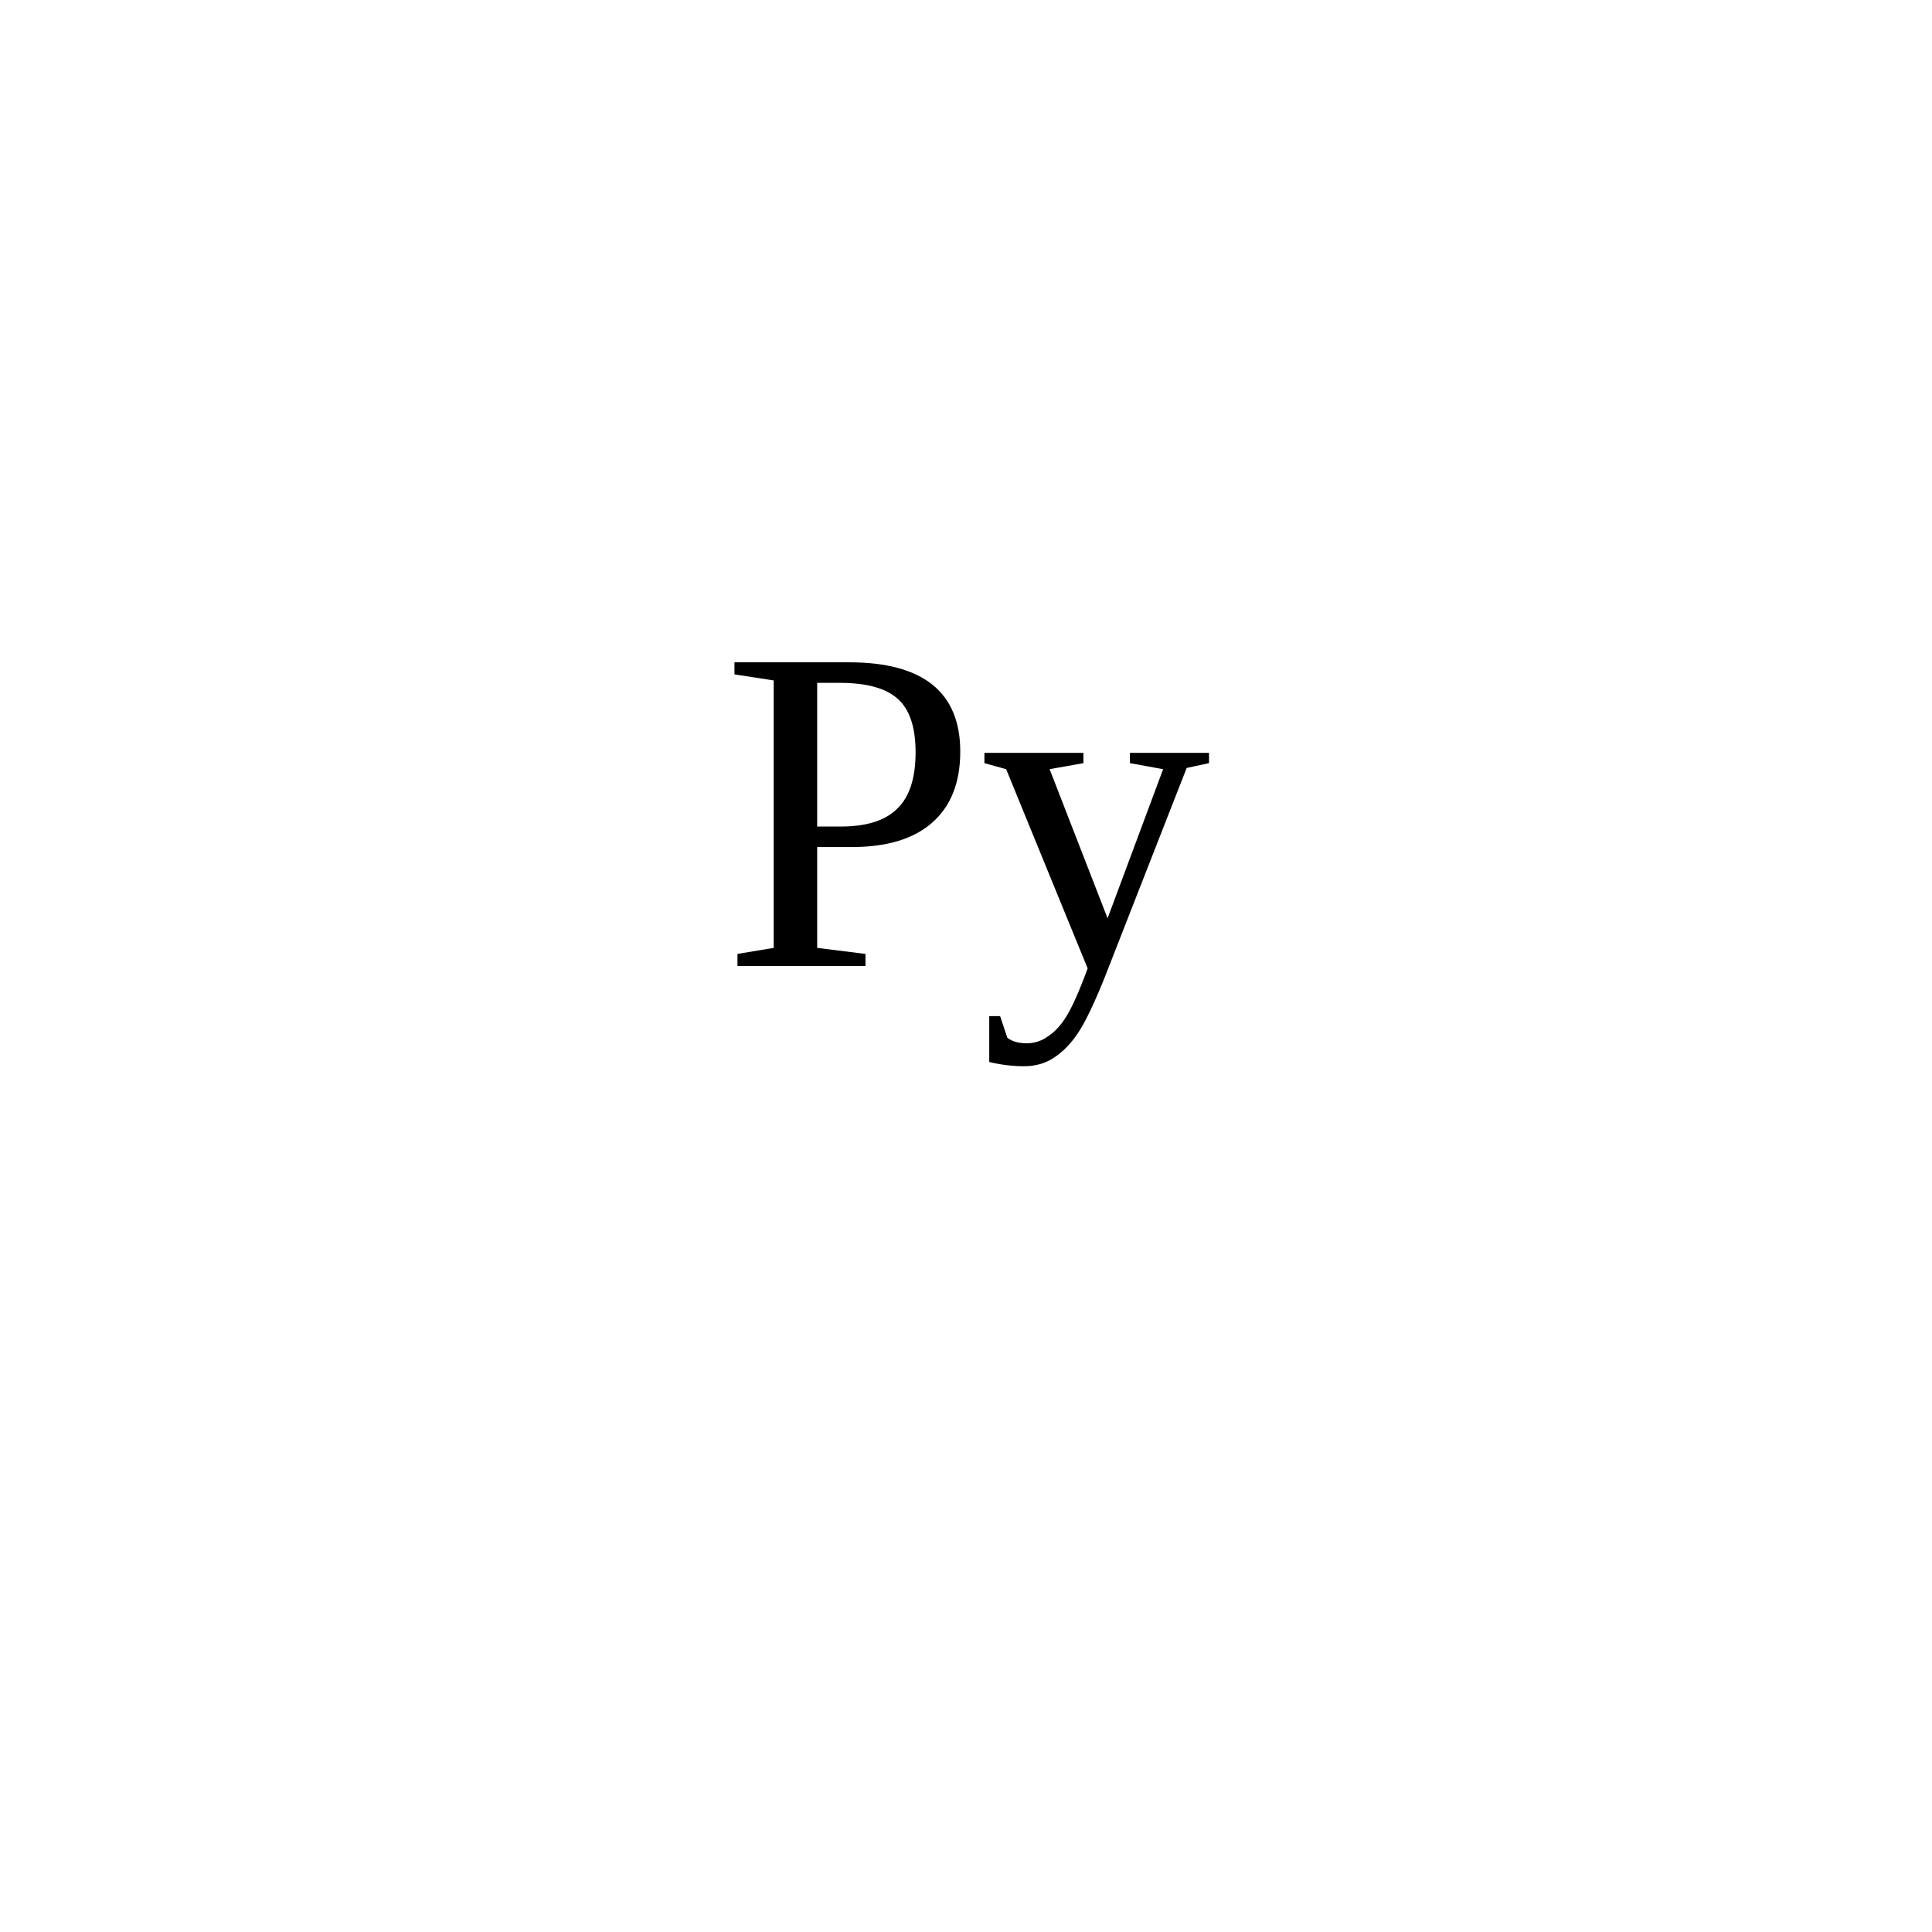
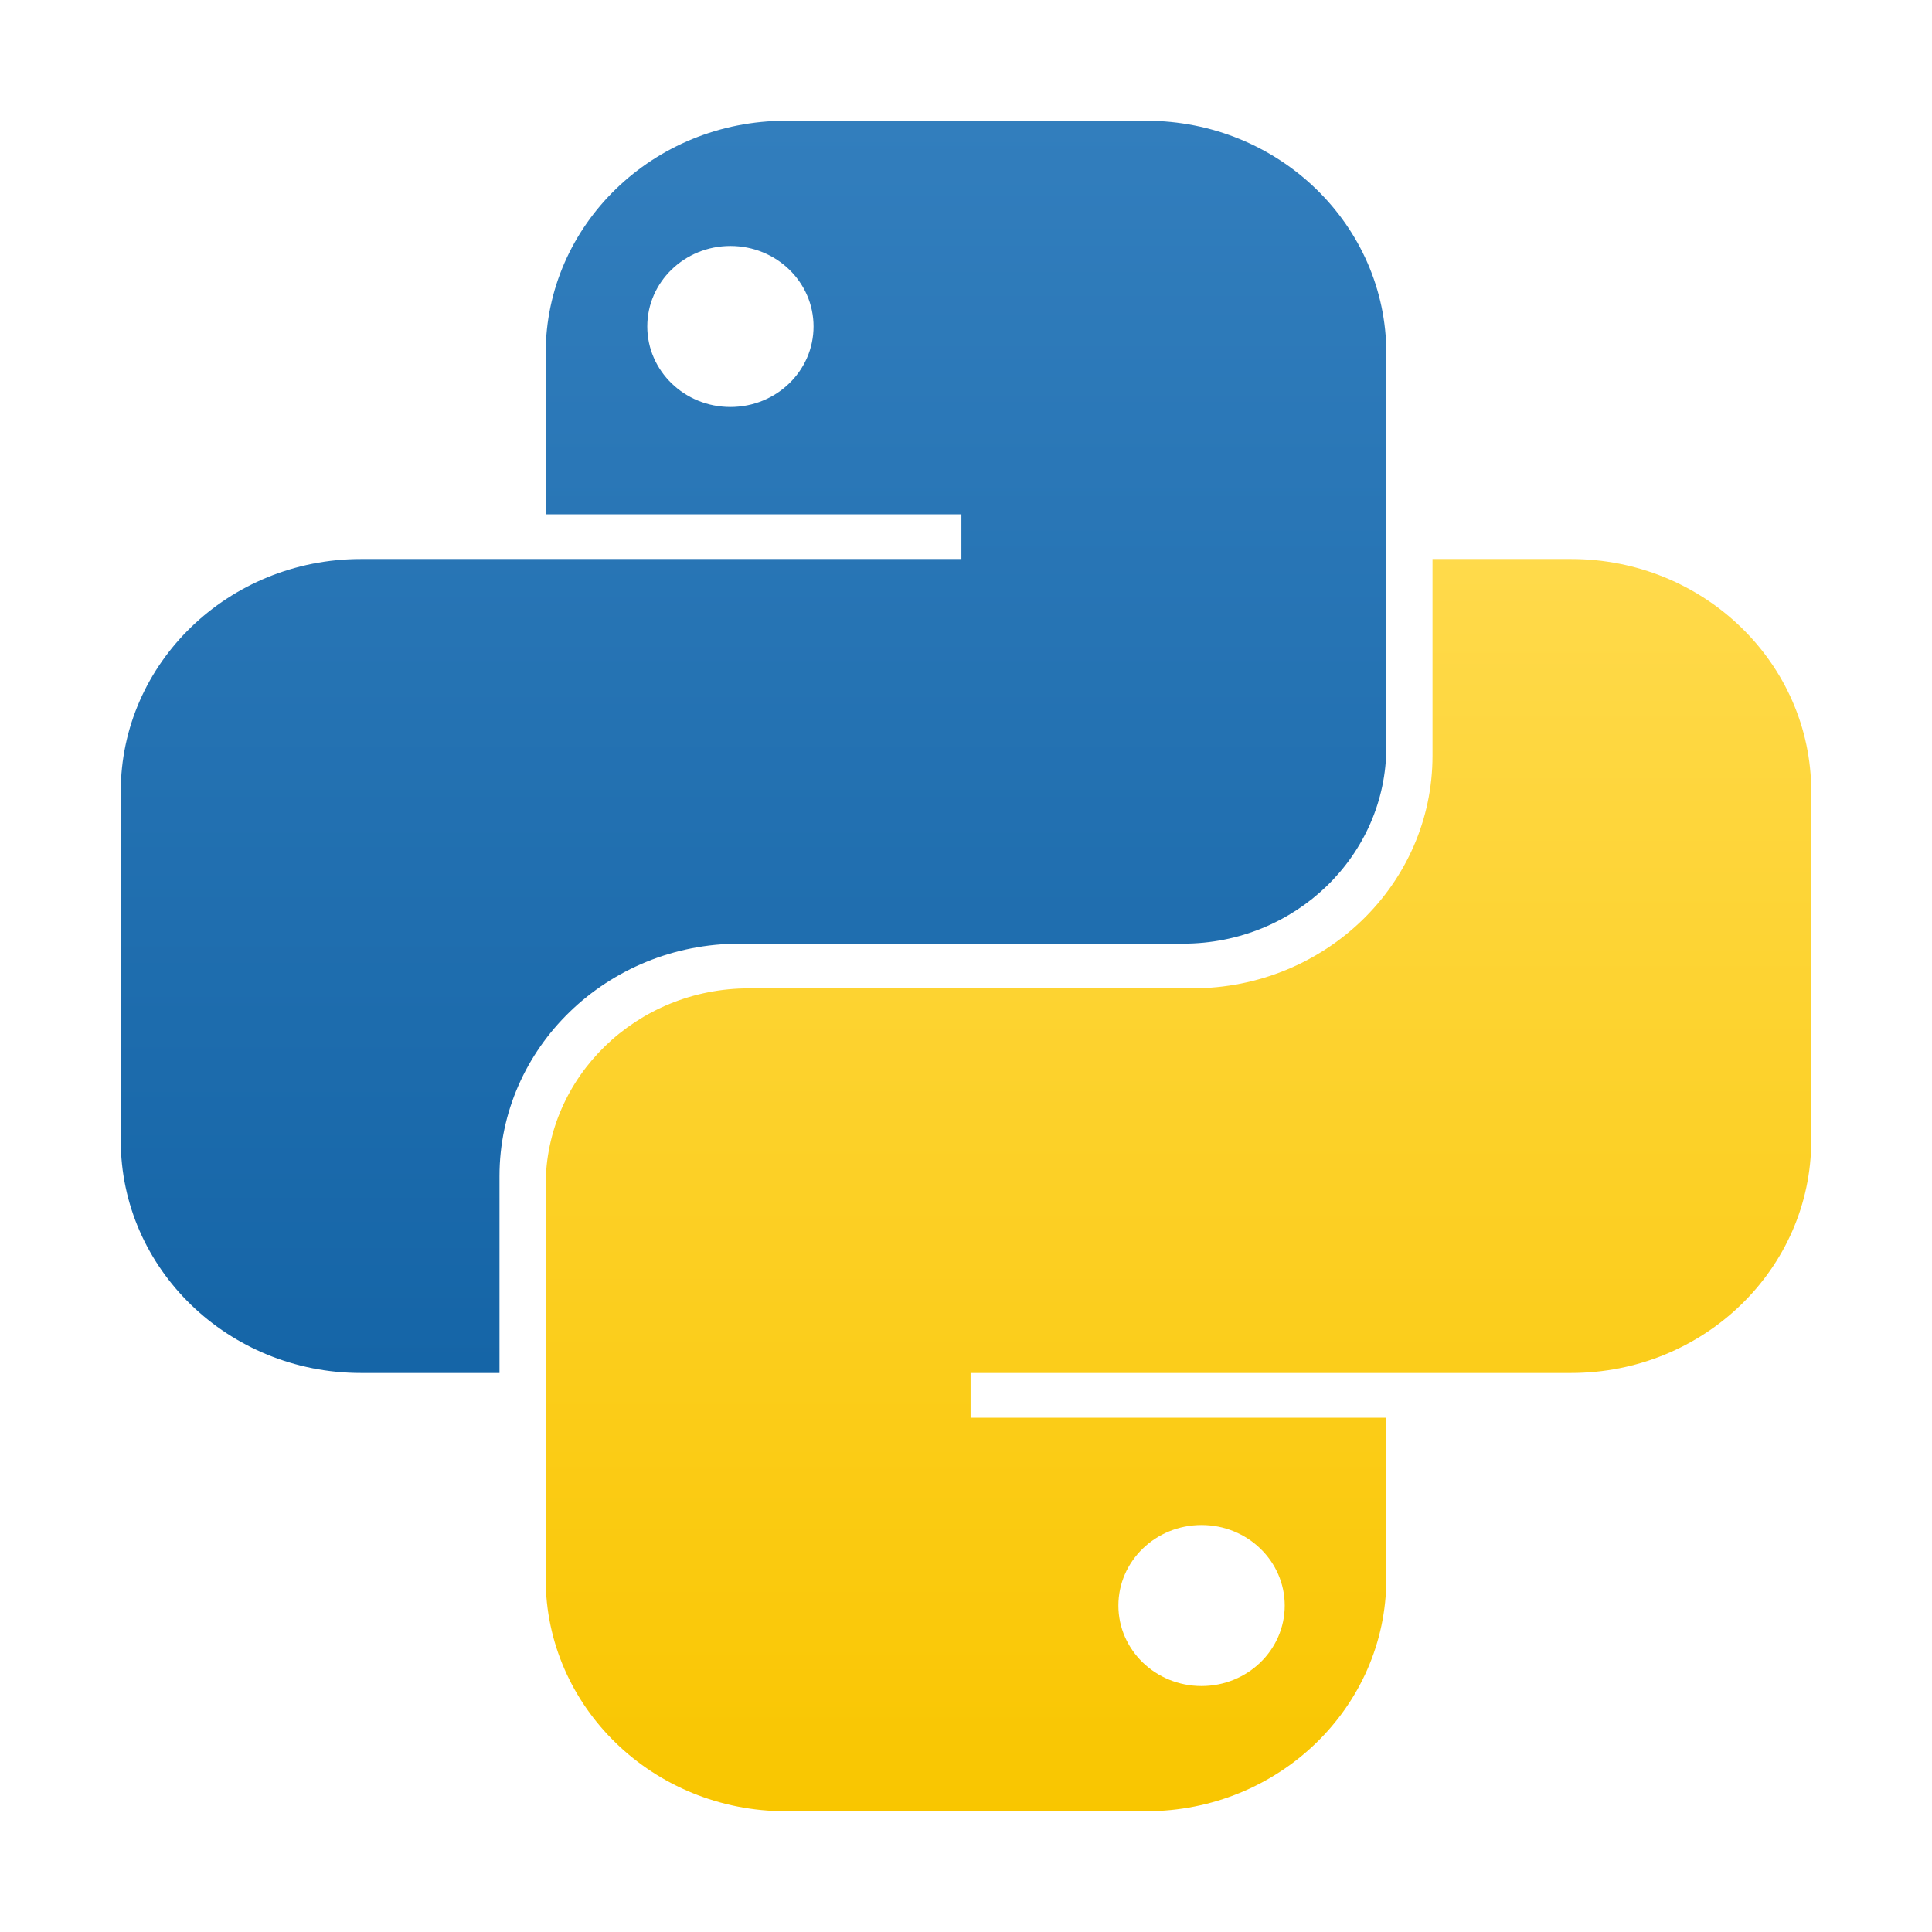
- <svg xmlns="http://www.w3.org/2000/svg" height="50px" version="1.1" width="50px" style="overflow: hidden; ">
-   <text x="25" y="25" fill="black" text-anchor="middle" alignment-baseline="central">
-         Py
-     </text>
+ <svg xmlns="http://www.w3.org/2000/svg" viewBox="0 0 32 32" fill="none">
+   <g id="SVGRepo_bgCarrier" stroke-width="0" />
+   <g id="SVGRepo_tracerCarrier" stroke-linecap="round" stroke-linejoin="round" />
+   <g id="SVGRepo_iconCarrier">
+     <path fill-rule="evenodd" clip-rule="evenodd" d="M13.016 2C10.819 2 9.038 3.725 9.038 5.852V8.519H15.924V9.259H5.978C3.781 9.259 2 10.984 2 13.111L2 18.889C2 21.016 3.781 22.741 5.978 22.741H8.273V19.482C8.273 17.354 10.054 15.63 12.251 15.63H19.596C21.455 15.63 22.962 14.17 22.962 12.37V5.852C22.962 3.725 21.181 2 18.984 2H13.016ZM12.098 6.741C12.859 6.741 13.475 6.144 13.475 5.407C13.475 4.671 12.859 4.074 12.098 4.074C11.338 4.074 10.721 4.671 10.721 5.407C10.721 6.144 11.338 6.741 12.098 6.741Z" fill="url(#paint0_linear_87_8204)" />
+     <path fill-rule="evenodd" clip-rule="evenodd" d="M18.983 30C21.18 30 22.962 28.276 22.962 26.148V23.482L16.076 23.482L16.076 22.741L26.022 22.741C28.219 22.741 30 21.016 30 18.889V13.111C30 10.984 28.219 9.259 26.022 9.259L23.727 9.259V12.518C23.727 14.646 21.945 16.37 19.748 16.37L12.404 16.37C10.545 16.37 9.038 17.83 9.038 19.63L9.038 26.148C9.038 28.276 10.819 30 13.016 30H18.983ZM19.901 25.259C19.141 25.259 18.524 25.856 18.524 26.593C18.524 27.329 19.141 27.926 19.901 27.926C20.662 27.926 21.279 27.329 21.279 26.593C21.279 25.856 20.662 25.259 19.901 25.259Z" fill="url(#paint1_linear_87_8204)" />
+     <defs>
+       <linearGradient id="paint0_linear_87_8204" x1="12.481" y1="2" x2="12.481" y2="22.741" gradientUnits="userSpaceOnUse">
+         <stop stop-color="#327EBD" />
+         <stop offset="1" stop-color="#1565A7" />
+       </linearGradient>
+       <linearGradient id="paint1_linear_87_8204" x1="19.519" y1="9.259" x2="19.519" y2="30" gradientUnits="userSpaceOnUse">
+         <stop stop-color="#FFDA4B" />
+         <stop offset="1" stop-color="#F9C600" />
+       </linearGradient>
+     </defs>
+   </g>
</svg>
